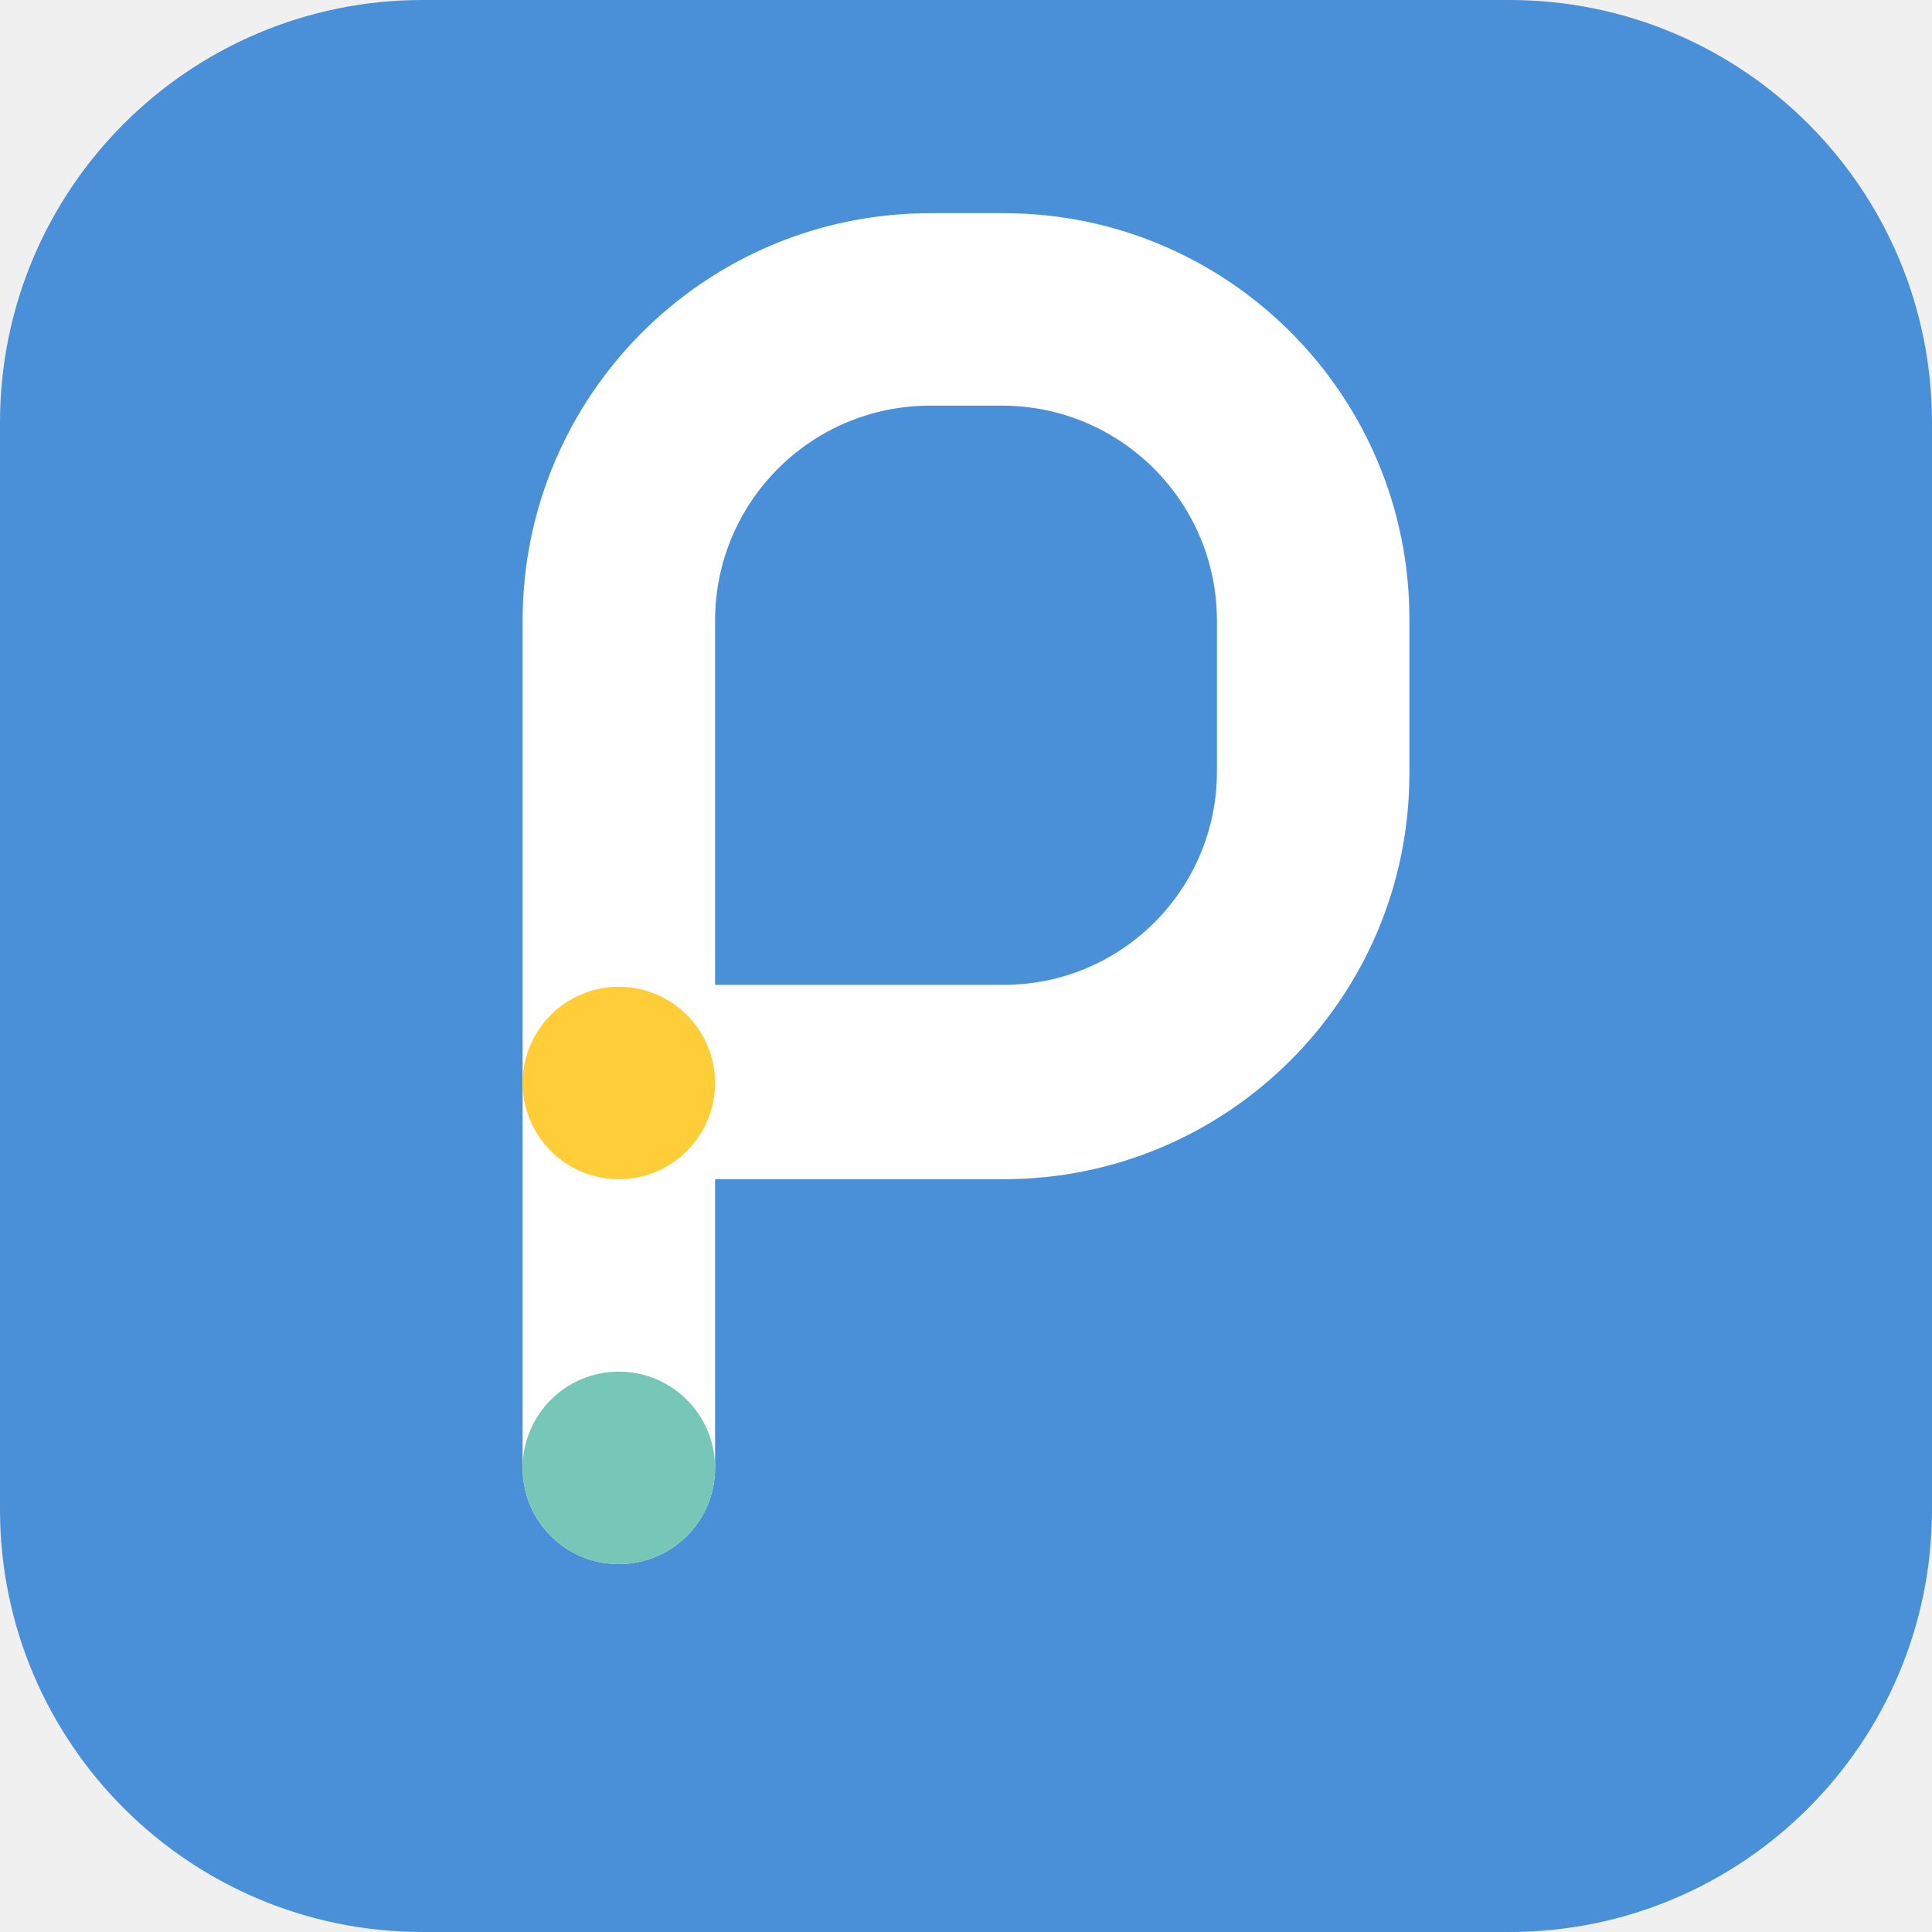
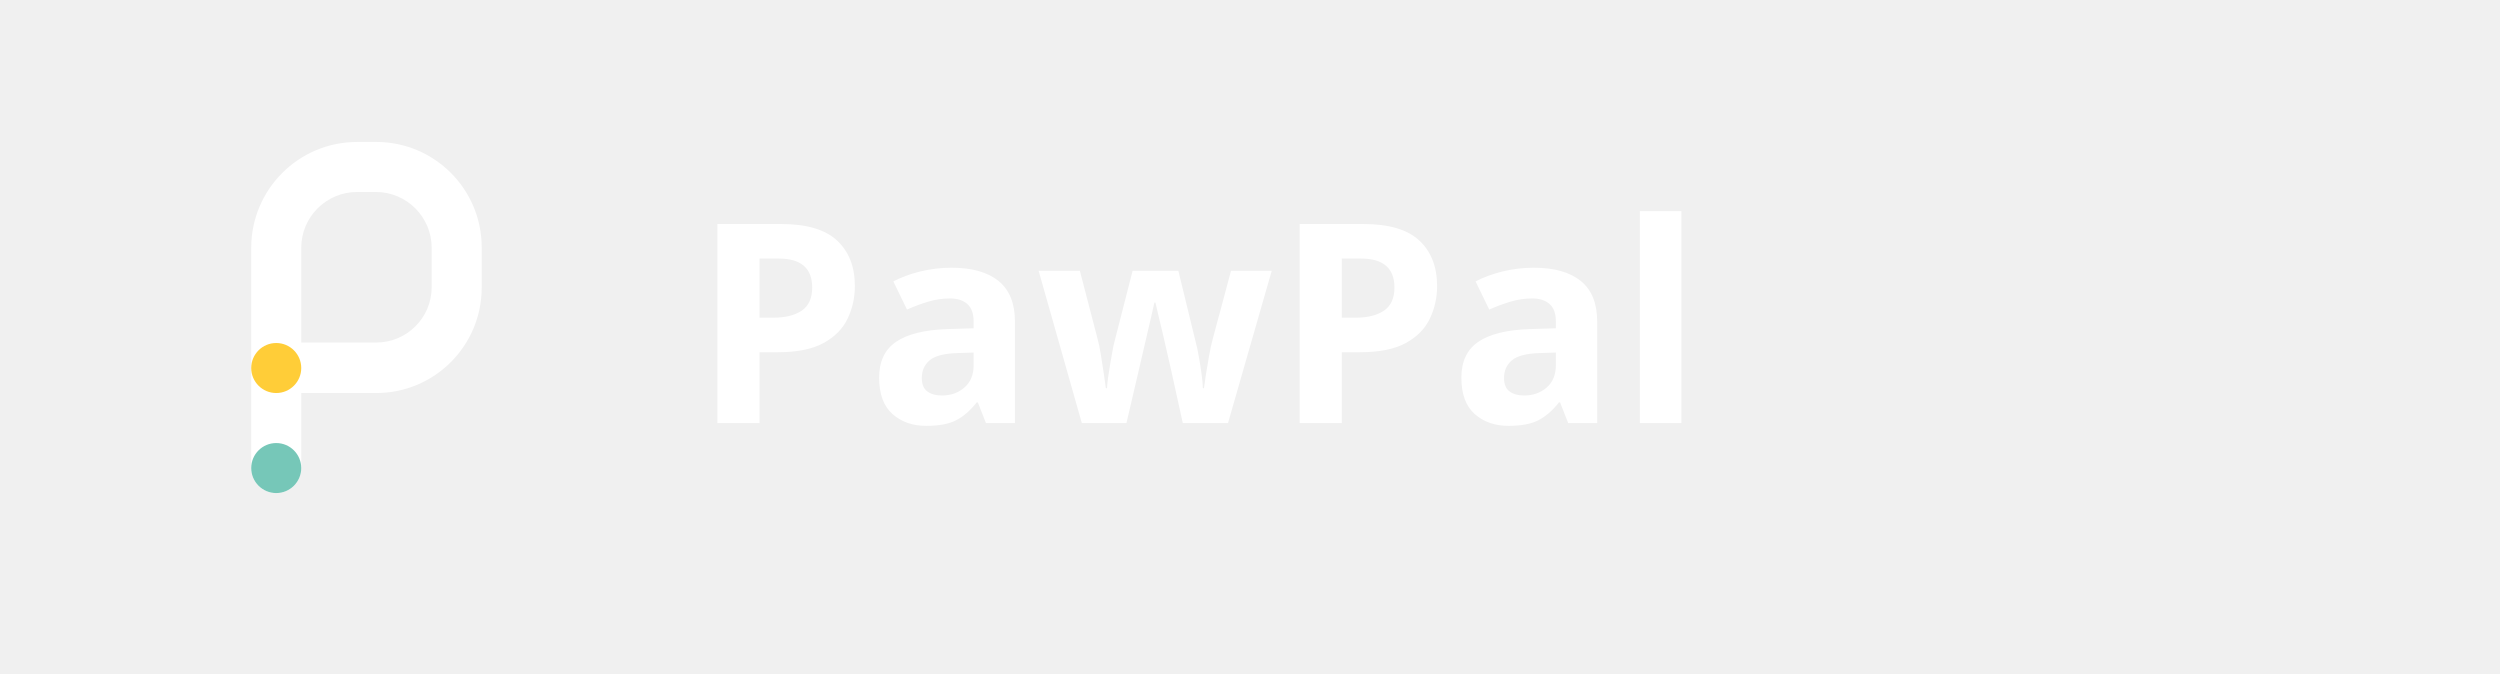
- <svg xmlns="http://www.w3.org/2000/svg" viewBox="0 0 1024 1024" role="img" aria-labelledby="title">
-   <rect width="1024" height="1024" rx="224" fill="#4A90D9" />
-   <path fill="#FFFFFF" fill-rule="evenodd" d="M328 829c-28.2 0-51-22.8-51-51V329c0-119.3 96.7-216 216-216h39c118.7 0 215 96.3 215 215v82c0 118.7-96.3 215-215 215H379v153c0 28.2-22.8 51-51 51Zm51-307h153c62.4 0 113-50.6 113-113v-80c0-63-51-114-114-114h-38c-63 0-114 51-114 114v193Z" />
-   <circle cx="328" cy="574" r="51" fill="#FFCD38" />
-   <circle cx="328" cy="778" r="51" fill="#76C7B8" />
+ <svg xmlns="http://www.w3.org/2000/svg" width="520" height="140" viewBox="0 0 520 140" fill="none">
+   <g transform="translate(24 18) scale(0.102)">
+     <path fill="#FFFFFF" fill-rule="evenodd" d="M328 829c-28.2 0-51-22.8-51-51V329c0-119.3 96.7-216 216-216h39c118.7 0 215 96.3 215 215v82c0 118.7-96.3 215-215 215H379v153c0 28.2-22.8 51-51 51Zm51-307h153c62.4 0 113-50.6 113-113v-80c0-63-51-114-114-114h-38c-63 0-114 51-114 114v193Z" />
+     <circle cx="328" cy="574" r="51" fill="#FFCD38" />
+     <circle cx="328" cy="778" r="51" fill="#76C7B8" />
+   </g>
+   <text x="144" y="88" font-family="'Nunito', 'Avenir Next', 'Segoe UI', system-ui, sans-serif" font-weight="700" font-size="58" fill="#FFFFFF">PawPal</text>
</svg>
